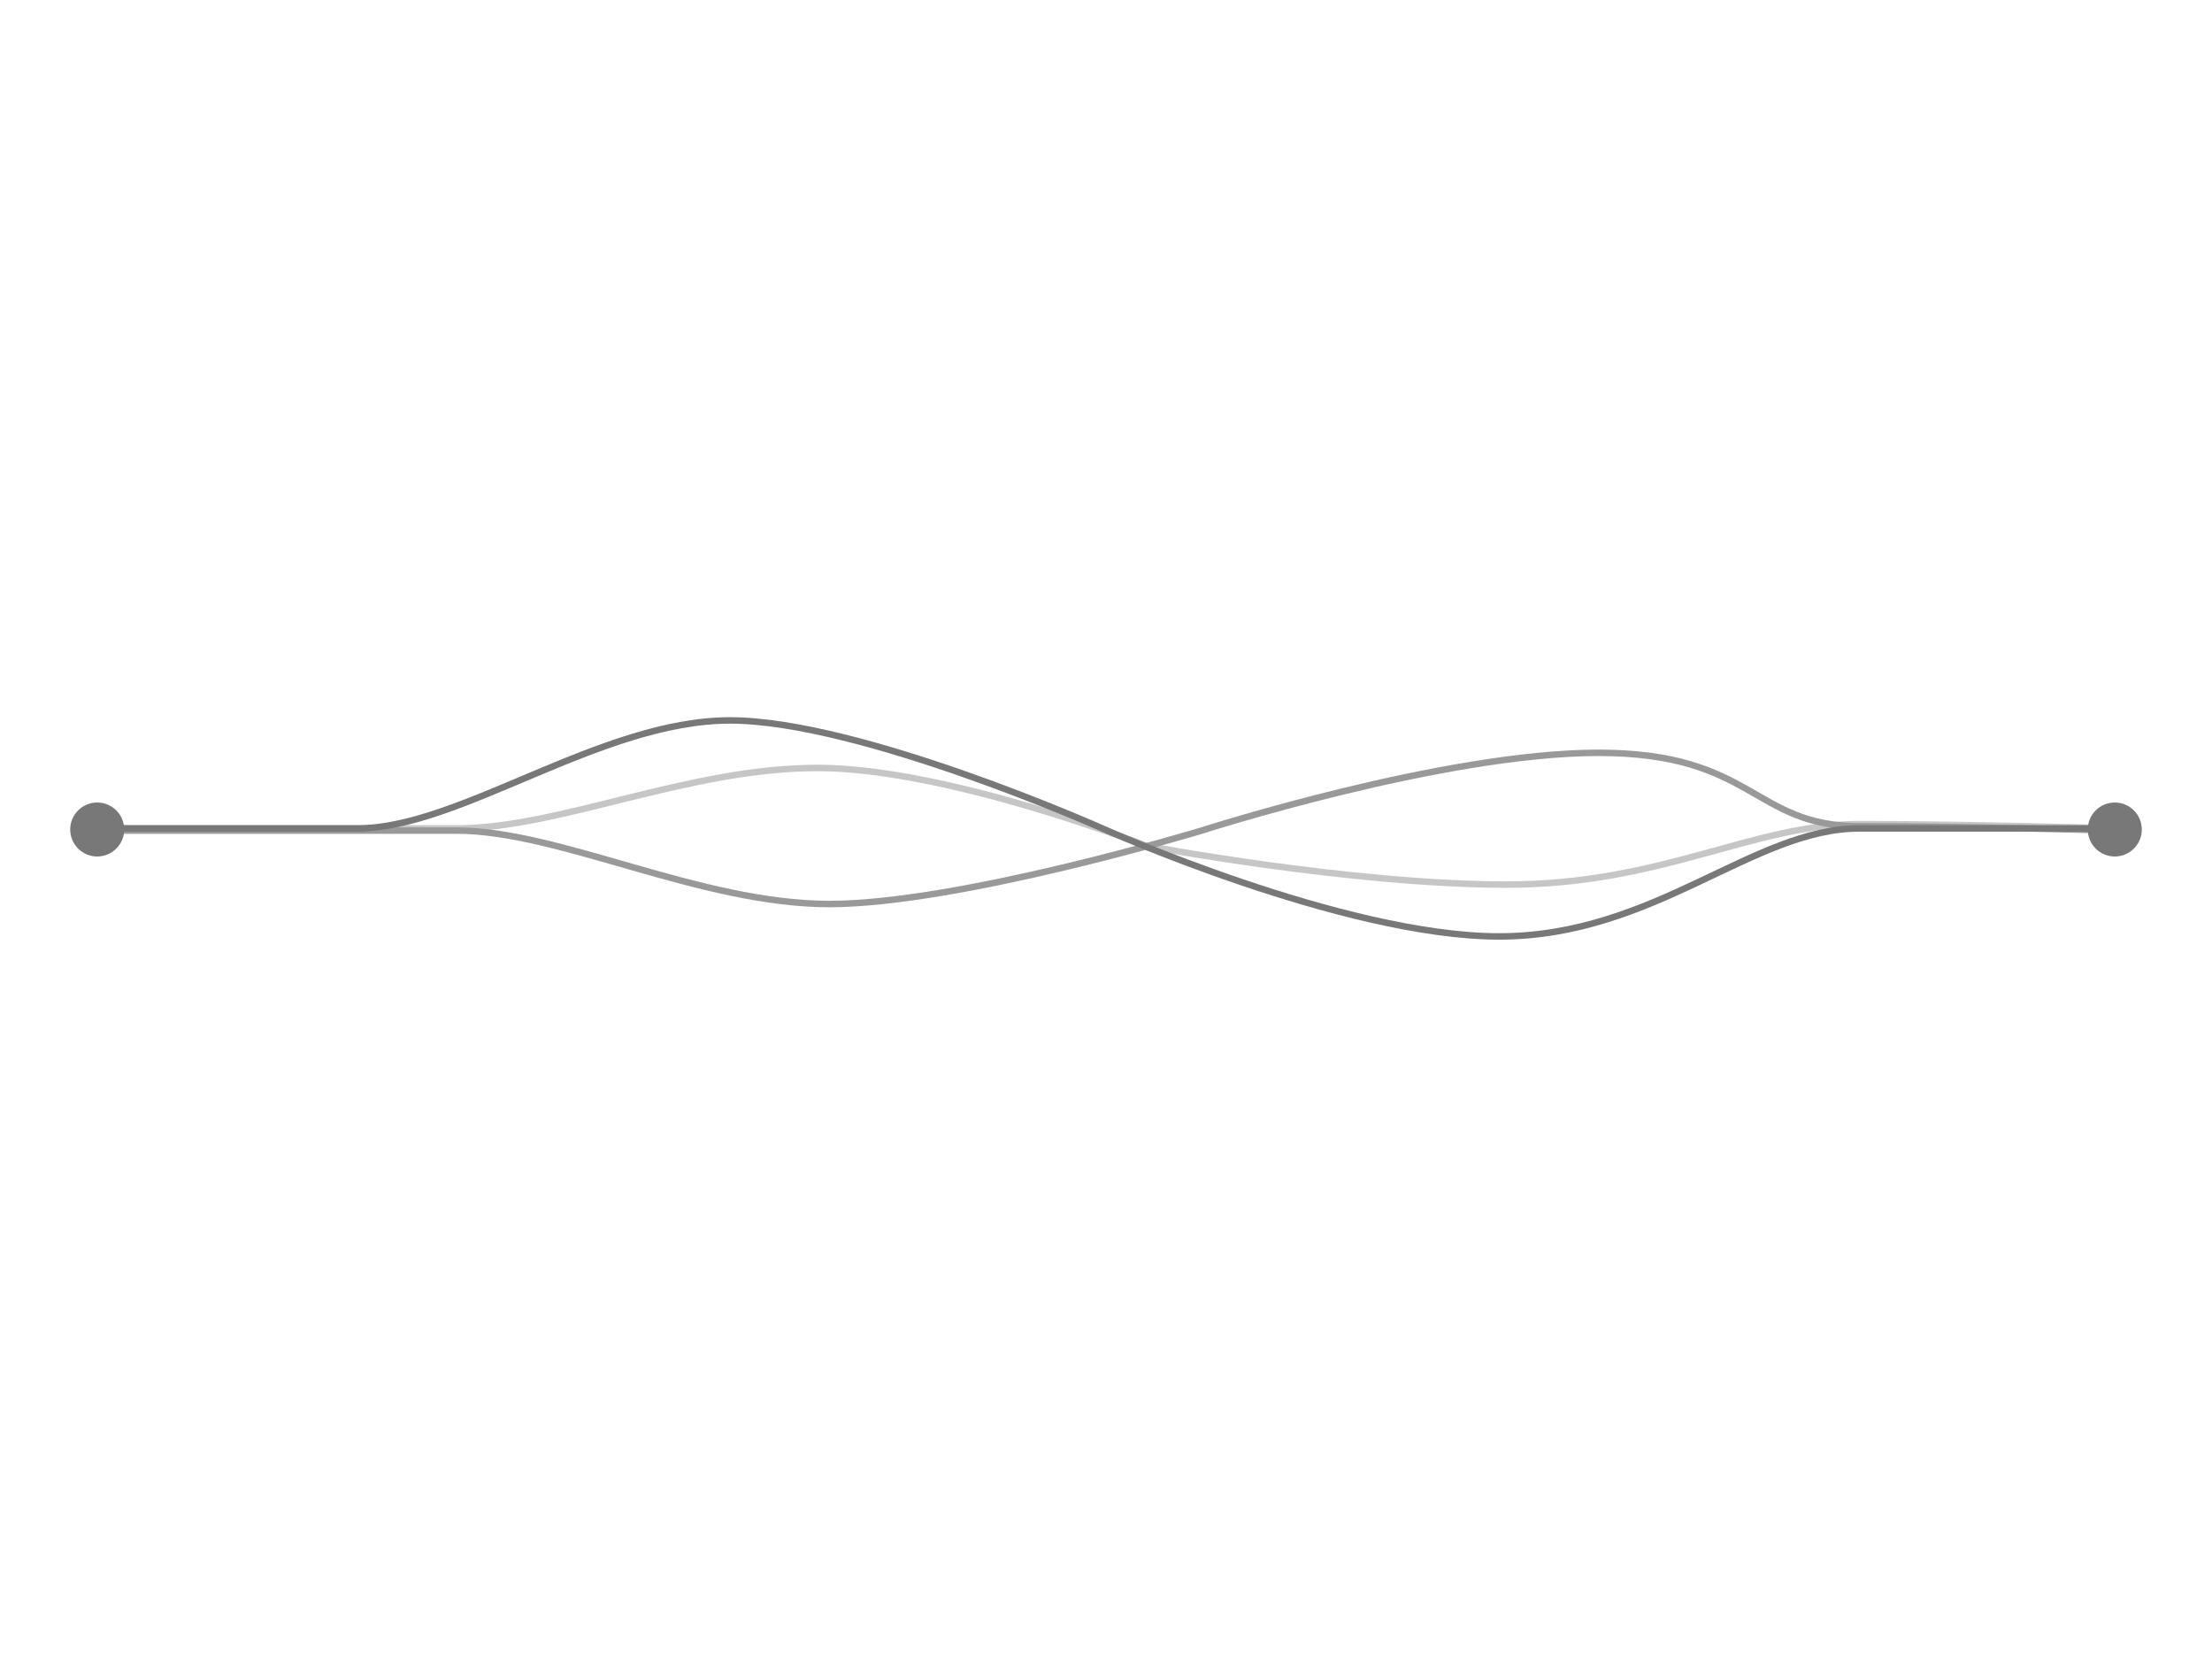
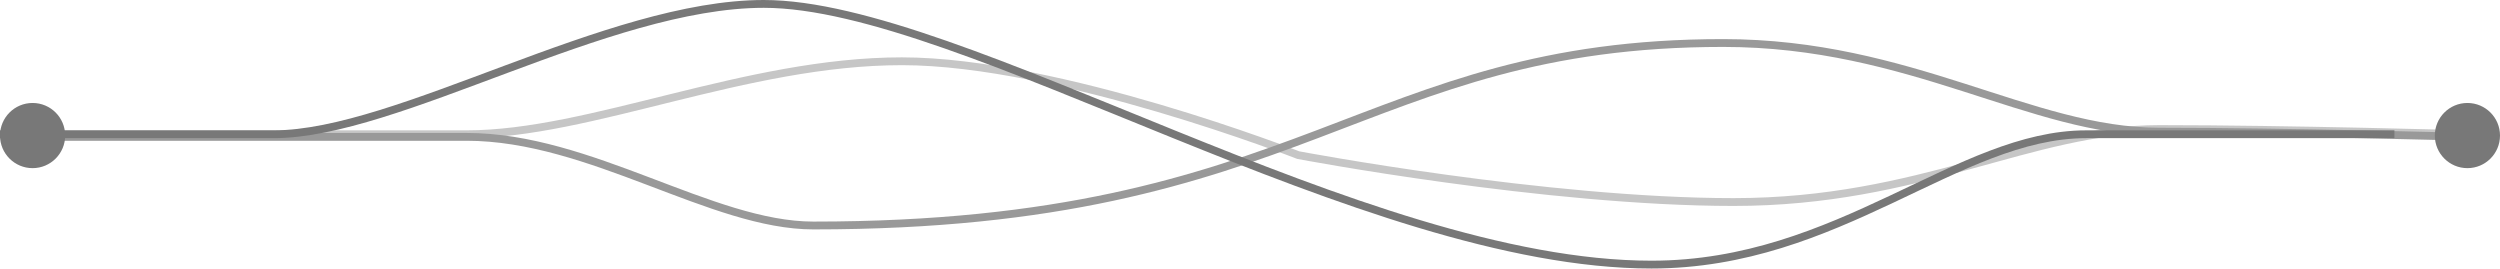
- <svg xmlns="http://www.w3.org/2000/svg" version="1.1" id="圖層_1" x="0px" y="0px" viewBox="0 0 1024 768" style="enable-background:new 0 0 1024 768;" xml:space="preserve">
-   <style type="text/css">
- 	.st0{fill:none;stroke:#C6C6C6;stroke-width:3;stroke-miterlimit:10;}
- 	.st1{fill:none;stroke:#999999;stroke-width:3;stroke-miterlimit:10;}
- 	.st2{fill:#787878;}
- 	.st3{fill:none;stroke:#787878;stroke-width:3;stroke-miterlimit:10;}
- </style>
-   <g>
-     <path class="st0" d="M45,383.5c0,0,119,0,166.5,0s107-28,167-28s152,36,152,36s95,18,167,18s114-28,163.3-28   c49.2,0,118.2,2,118.2,2" />
-   </g>
-   <g>
-     <path class="st1" d="M45,384.5c0,0,119,0,166.5,0s112.5,34,172.5,34s172.3-34,172.3-34s111.7-36,183.7-36s71.5,34,120.8,34   c49.2,0,118.2,2,118.2,2" />
-   </g>
-   <circle class="st2" cx="45" cy="384" r="12.5" />
-   <circle class="st2" cx="979" cy="384" r="12.5" />
-   <g>
-     <path class="st3" d="M45,383.5c0,0,73,0,120.5,0s112.5-50,172.5-50s172.3,50,172.3,50s111.7,50,183.7,50s117.5-50,166.8-50   c49.2,0,118.2,0,118.2,0" />
-   </g>
+ <svg xmlns="http://www.w3.org/2000/svg" id="圖層_1" data-name="圖層 1" viewBox="0 0 959 103">
+   <defs>
+     <style>.cls-1,.cls-2,.cls-4{fill:none;stroke-miterlimit:10;stroke-width:3px;}.cls-1{stroke:#c6c6c6;}.cls-2{stroke:#999;}.cls-3{fill:#787878;}.cls-4{stroke:#787878;}</style>
+   </defs>
+   <path class="cls-1" d="M45,383.5H211.5c47.5,0,107-28,167-28s152,36,152,36,95,18,167,18,114-28,163.27-28,118.23,2,118.23,2" transform="translate(-32.5 -332)" />
+   <path class="cls-2" d="M45,384.5H211.5c47.5,0,94,34,133,34,189,0,210-70,349-70,72,0,118,34,167.27,34s118.23,2,118.23,2" transform="translate(-32.5 -332)" />
+   <circle class="cls-3" cx="12.5" cy="52" r="12.5" />
+   <circle class="cls-3" cx="946.5" cy="52" r="12.5" />
+   <path class="cls-4" d="M45,383.5H165.5c47.5,0,128-50,188-50,76,0,230,100,340.5,100,72,0,117.55-50,166.77-50H979" transform="translate(-60.5 -332)" />
</svg>
